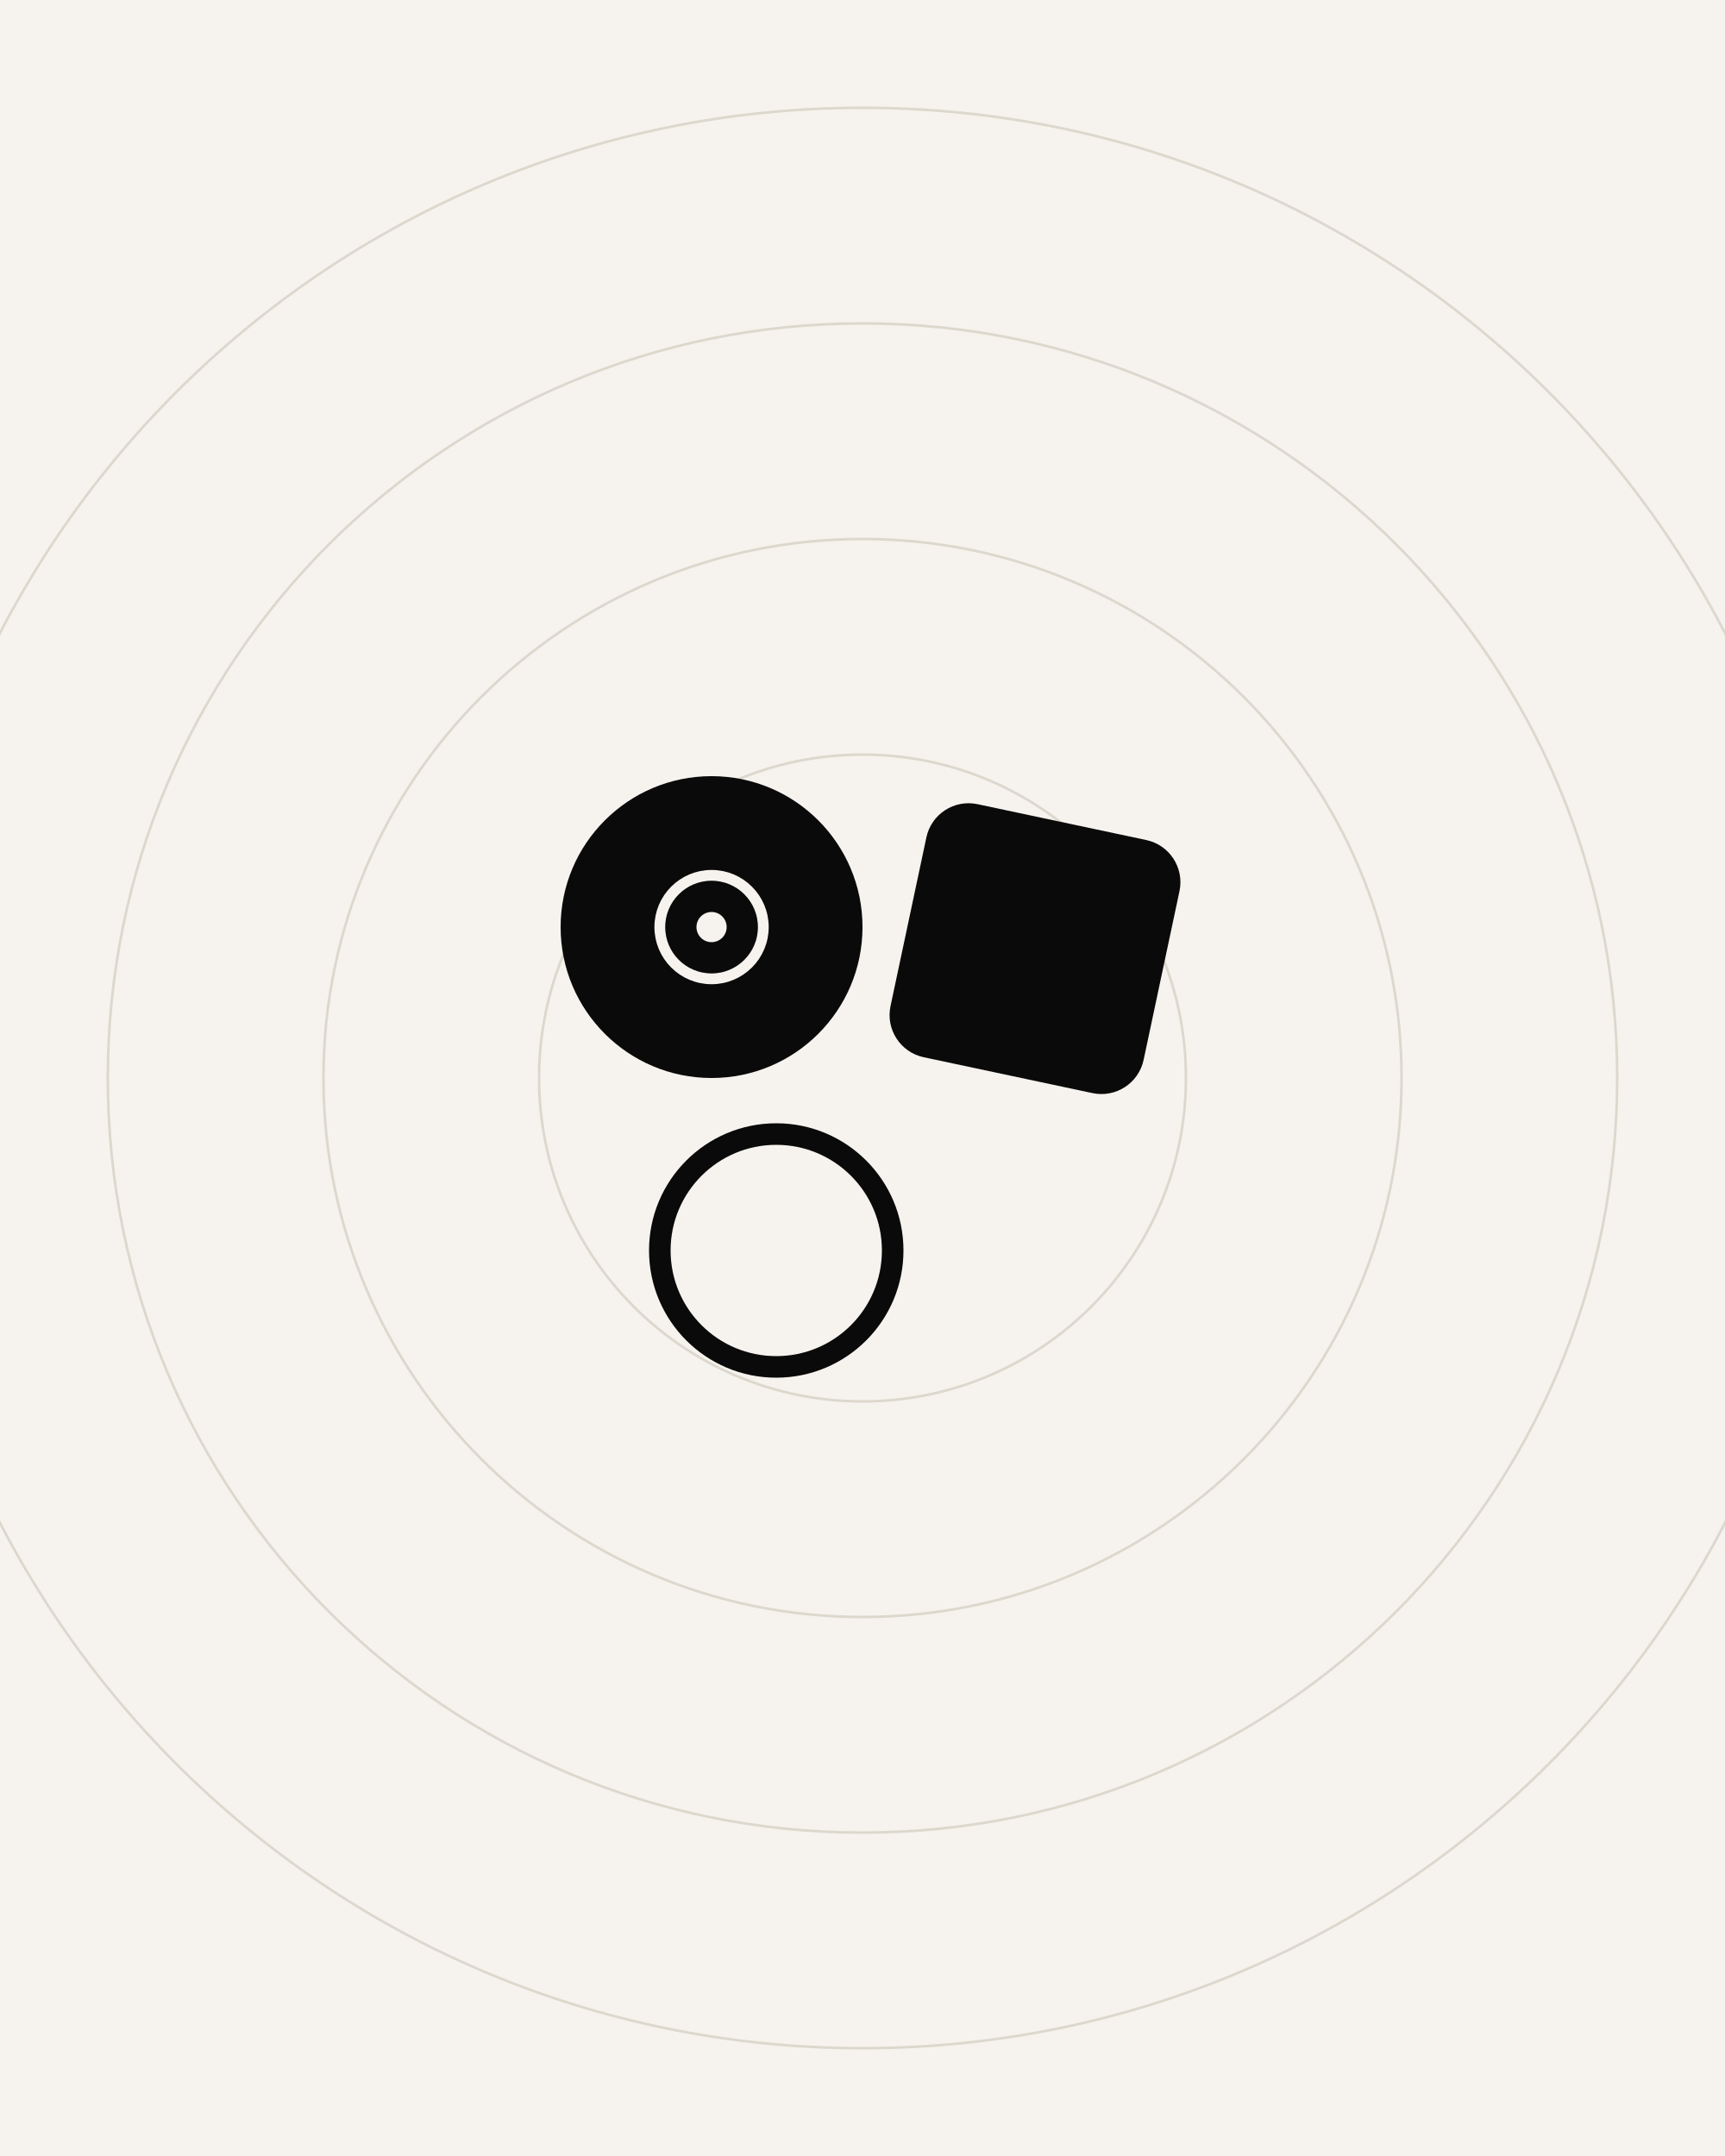
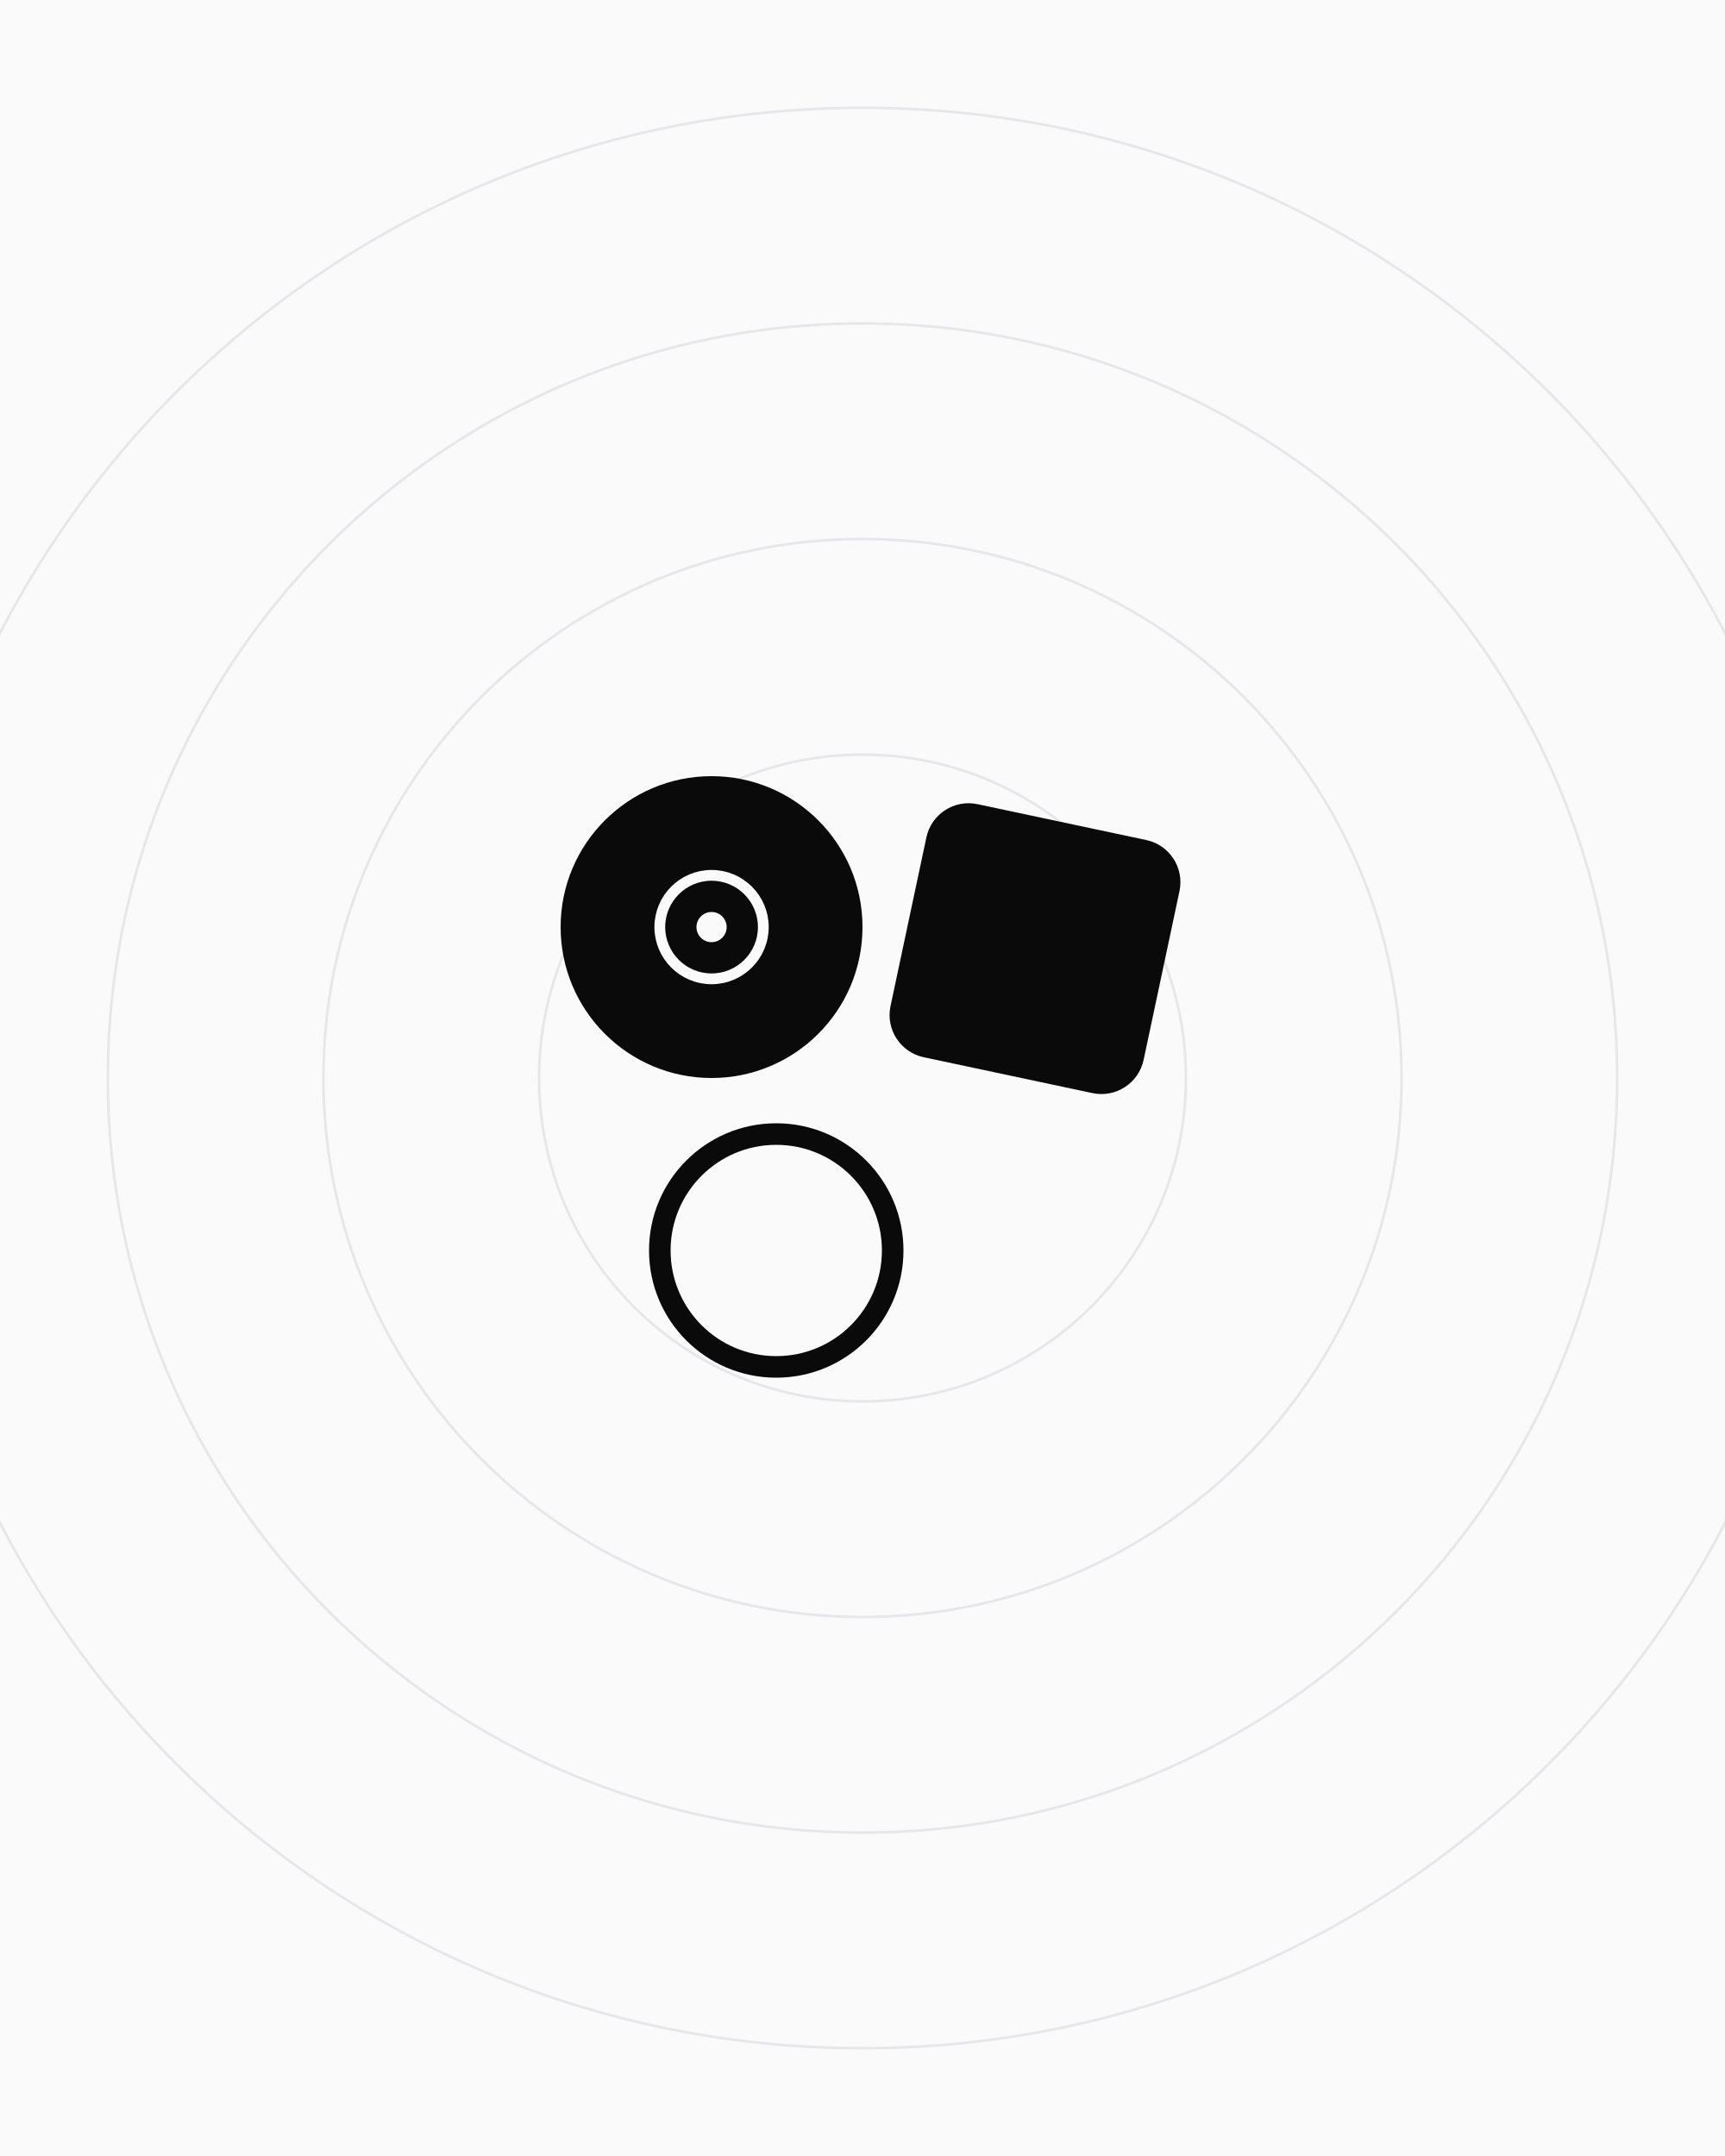
<svg xmlns="http://www.w3.org/2000/svg" viewBox="0 0 800 1000" fill="none" role="img">
-   <rect width="800" height="1000" fill="#F6F3EE" />
-   <g stroke="#C9C1B3" stroke-width="1.2" opacity="0.55" fill="none">
+   <rect width="800" height="1000" fill="#FAFAFA" />
+   <g stroke="#D7D7DD" stroke-width="1.2" opacity="0.55" fill="none">
    <circle cx="400" cy="500" r="150" />
    <circle cx="400" cy="500" r="250" />
    <circle cx="400" cy="500" r="350" />
    <circle cx="400" cy="500" r="450" />
  </g>
  <g>
    <circle cx="330" cy="430" r="70" fill="#0A0A0A" />
    <rect x="420" y="380" width="120" height="120" rx="20" fill="#0A0A0A" transform="rotate(12 480 440)" />
    <circle cx="360" cy="580" r="54" fill="none" stroke="#0A0A0A" stroke-width="10" />
-     <circle cx="330" cy="430" r="24" fill="none" stroke="#F6F3EE" stroke-width="5" />
-     <circle cx="330" cy="430" r="7" fill="#F6F3EE" />
+     <circle cx="330" cy="430" r="24" fill="none" stroke="#FAFAFA" stroke-width="5" />
+     <circle cx="330" cy="430" r="7" fill="#FAFAFA" />
  </g>
</svg>
